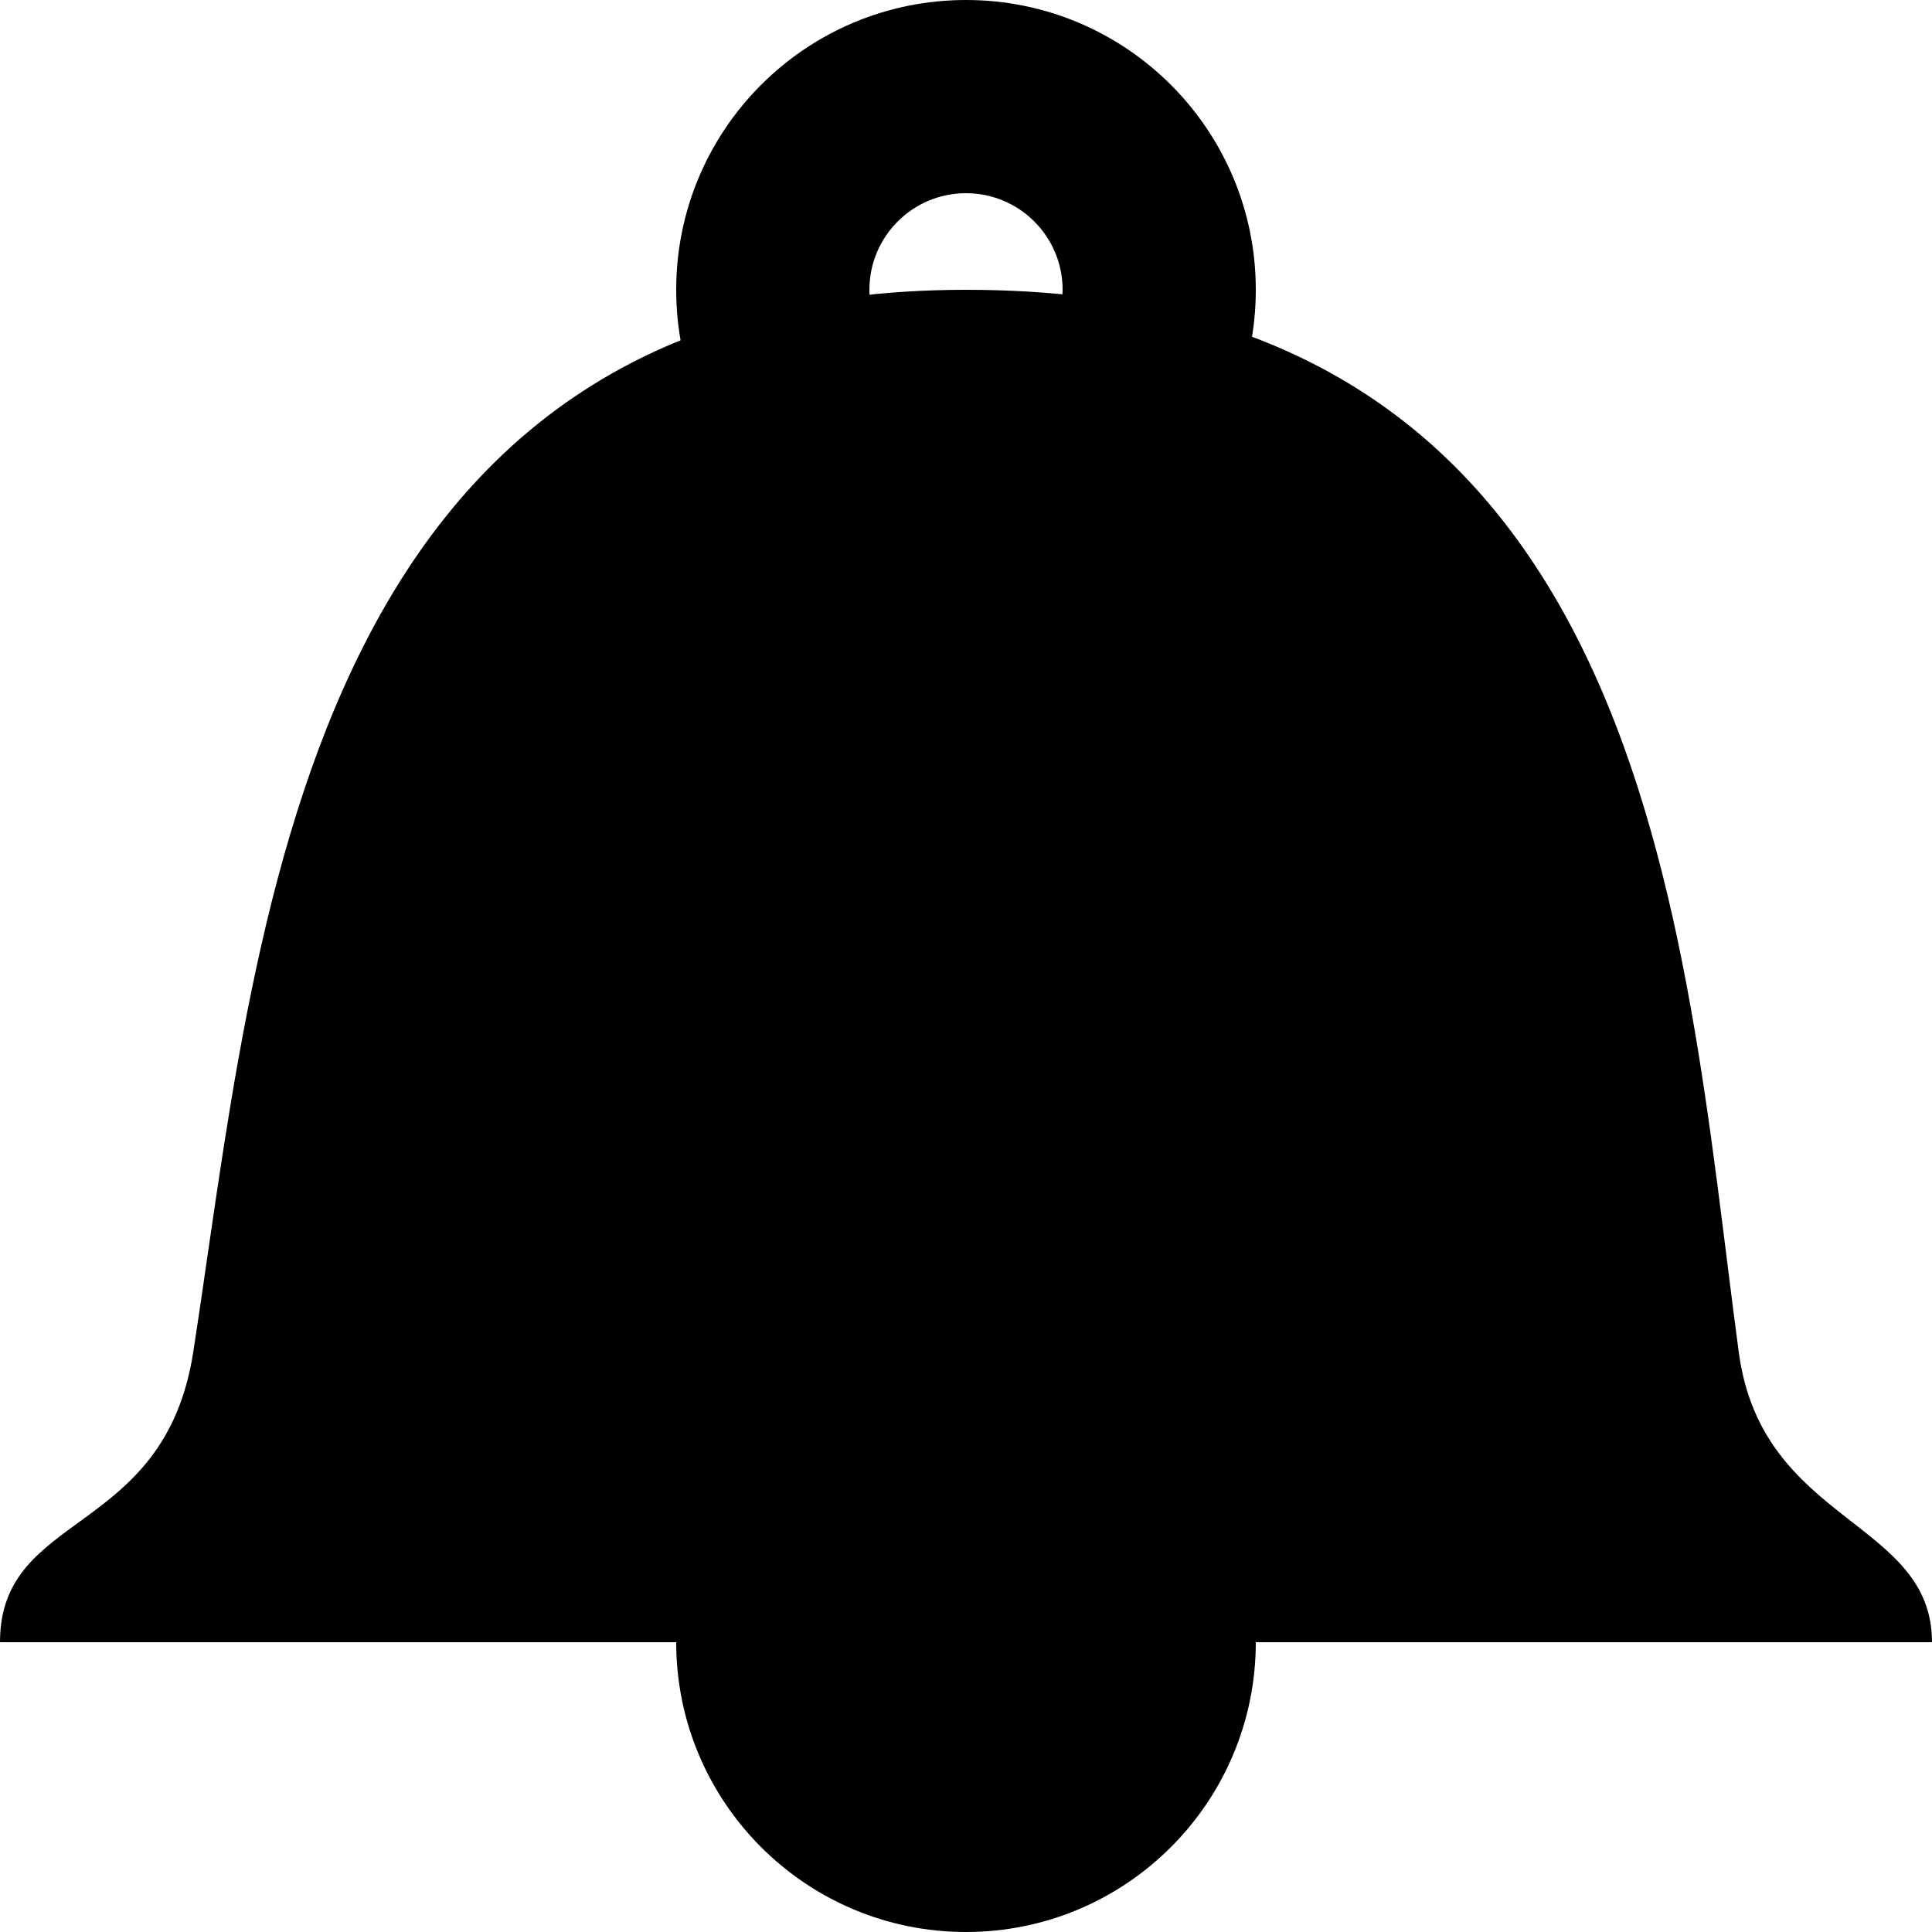
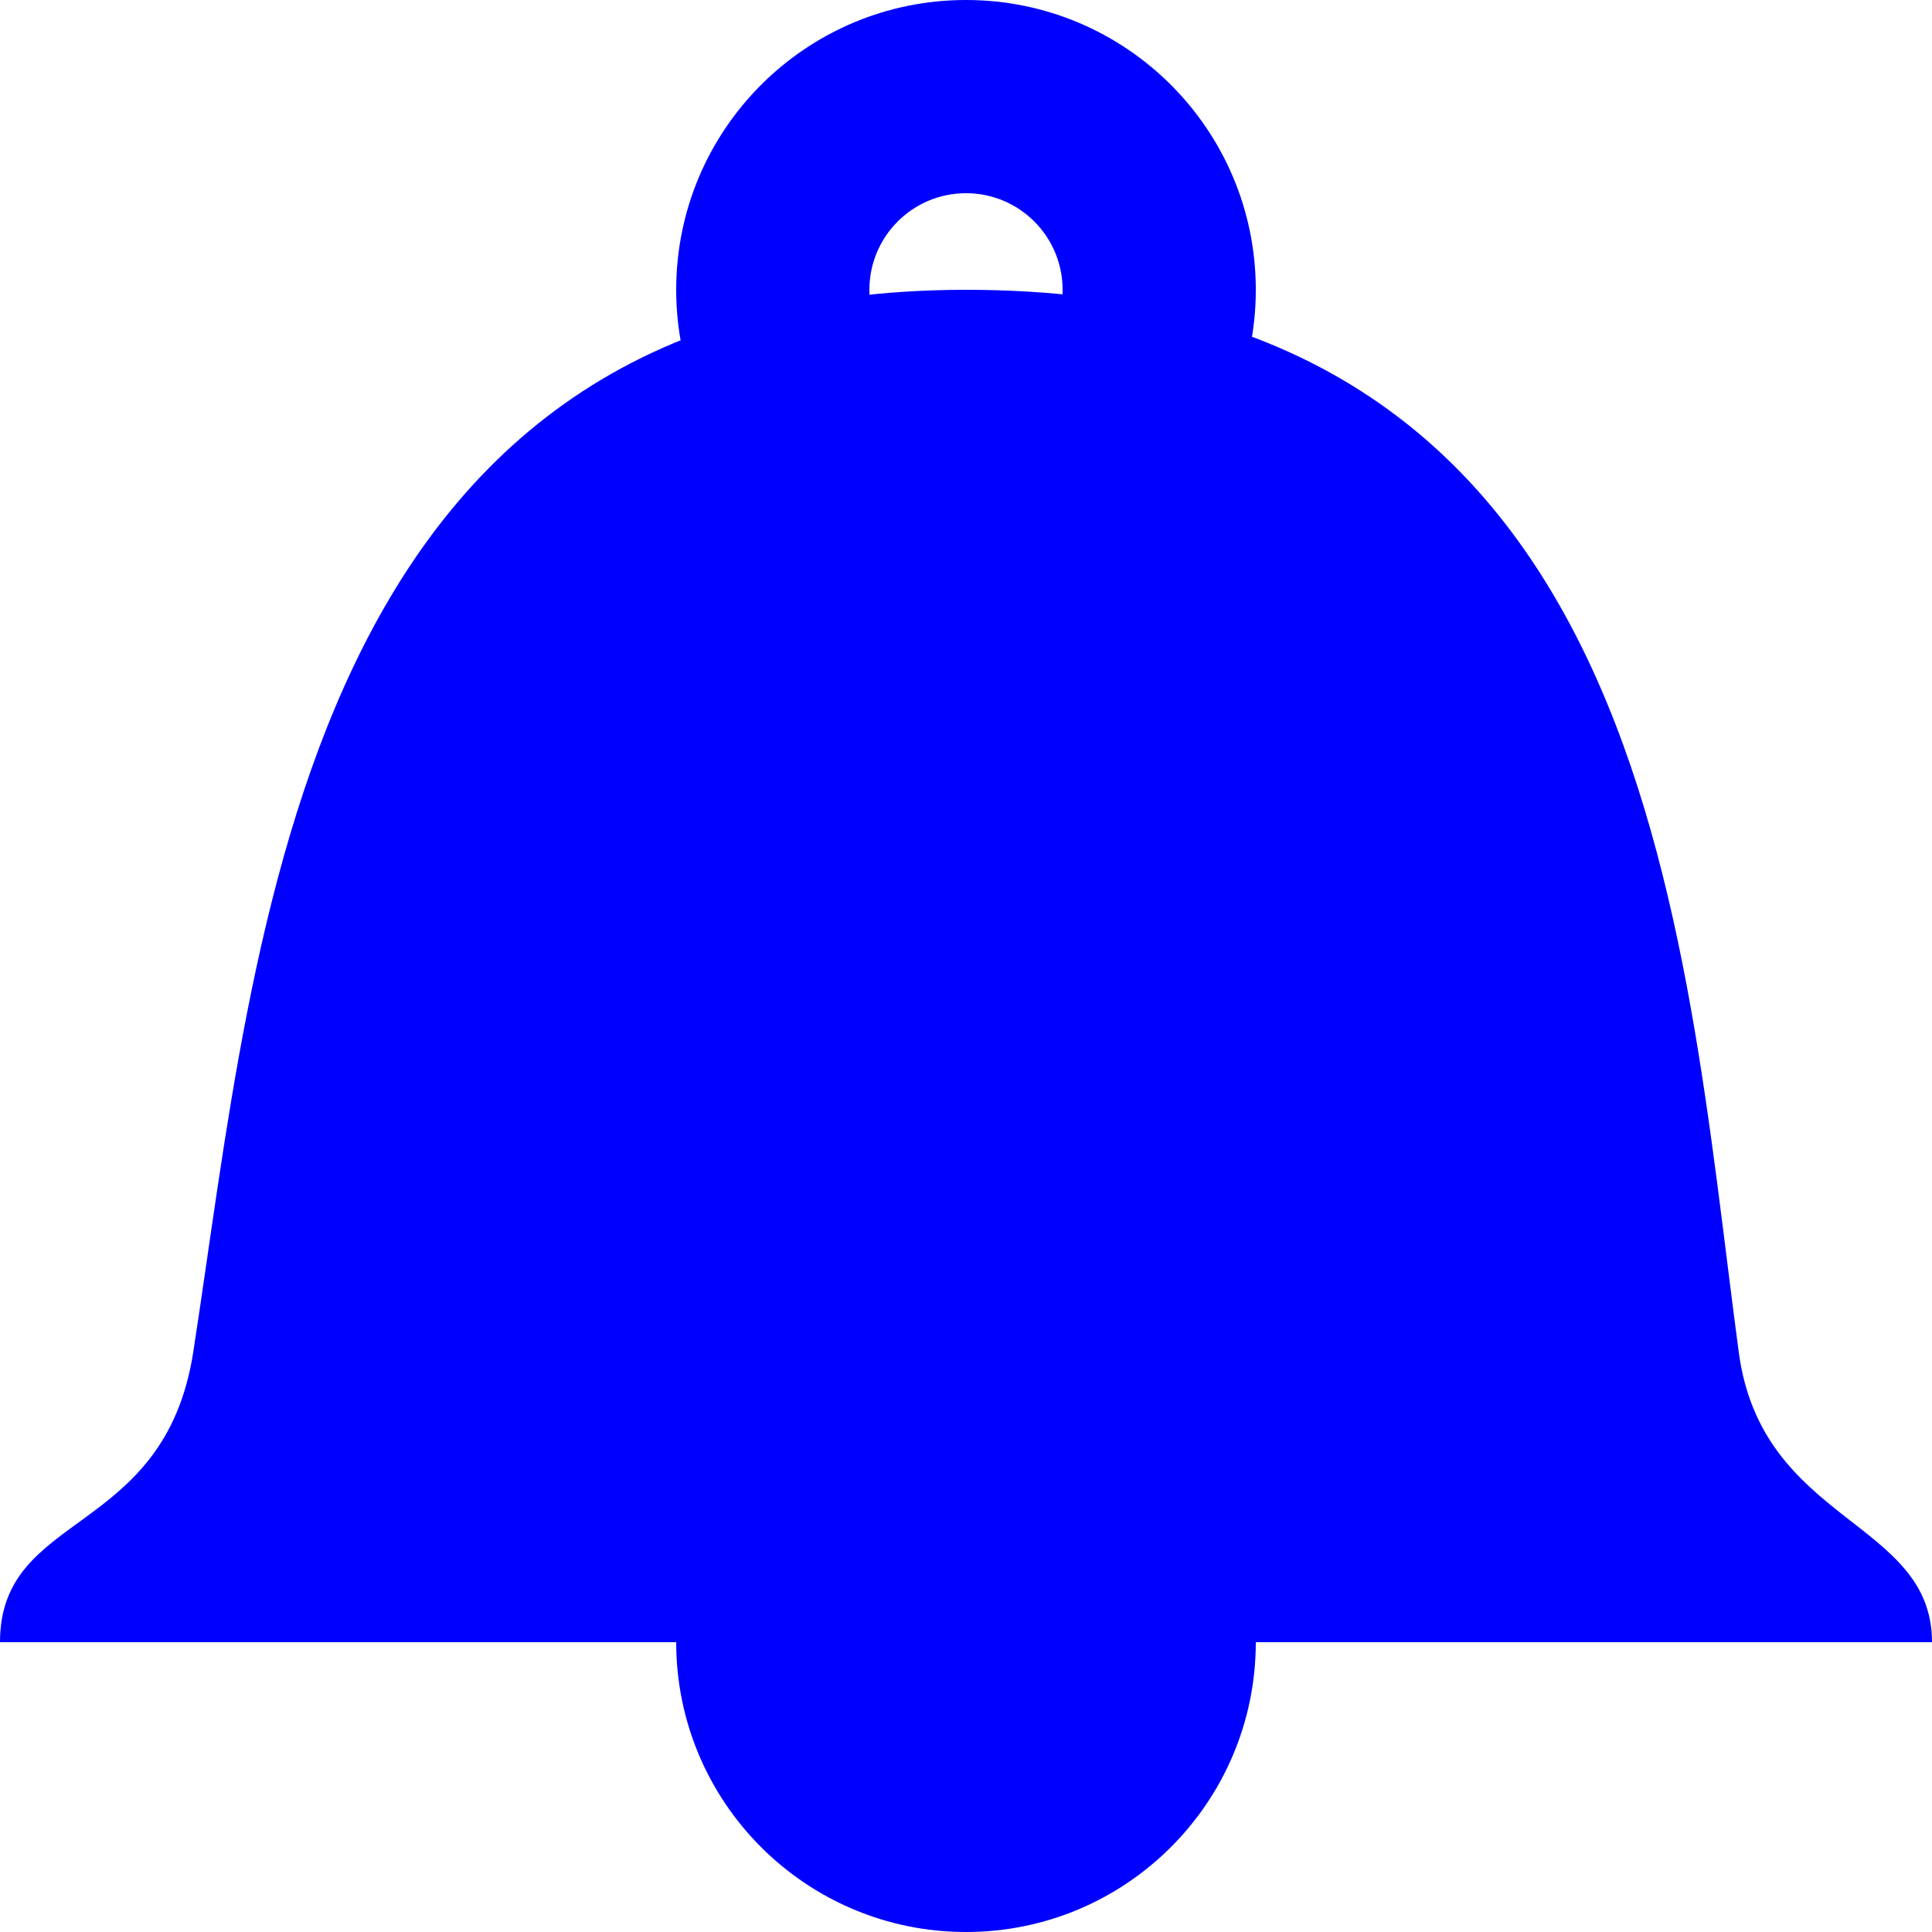
- <svg xmlns="http://www.w3.org/2000/svg" width="16" height="16" version="1.1" viewBox="0 0 20 20">
+ <svg xmlns="http://www.w3.org/2000/svg" width="16" height="16" version="1.1" viewBox="0 0 20 20" fill="blue">
  <circle cx="10" cy="17" r="3" />
  <path d="m20 17h-20c0-1.37 1.7-1.08 2-3 .663-4.28 1.1-11 8-11 7.12 0 7.41 6.61 8 11 .239 1.78 2 1.73 2 3z" />
  <path d="m10 0a3 3 0 00-3 3 3 3 0 003 3 3 3 0 003-3 3 3 0 00-3-3zm0 2a1 1 0 011 1 1 1 0 01-1 1 1 1 0 01-1-1 1 1 0 011-1z" />
  <line id="notiStroked" x1="0" y1="20" x2="20" y2="0" style="stroke-width:4;stroke:hsl(0, 70%, 50%);visibility:hidden;" />
</svg>
